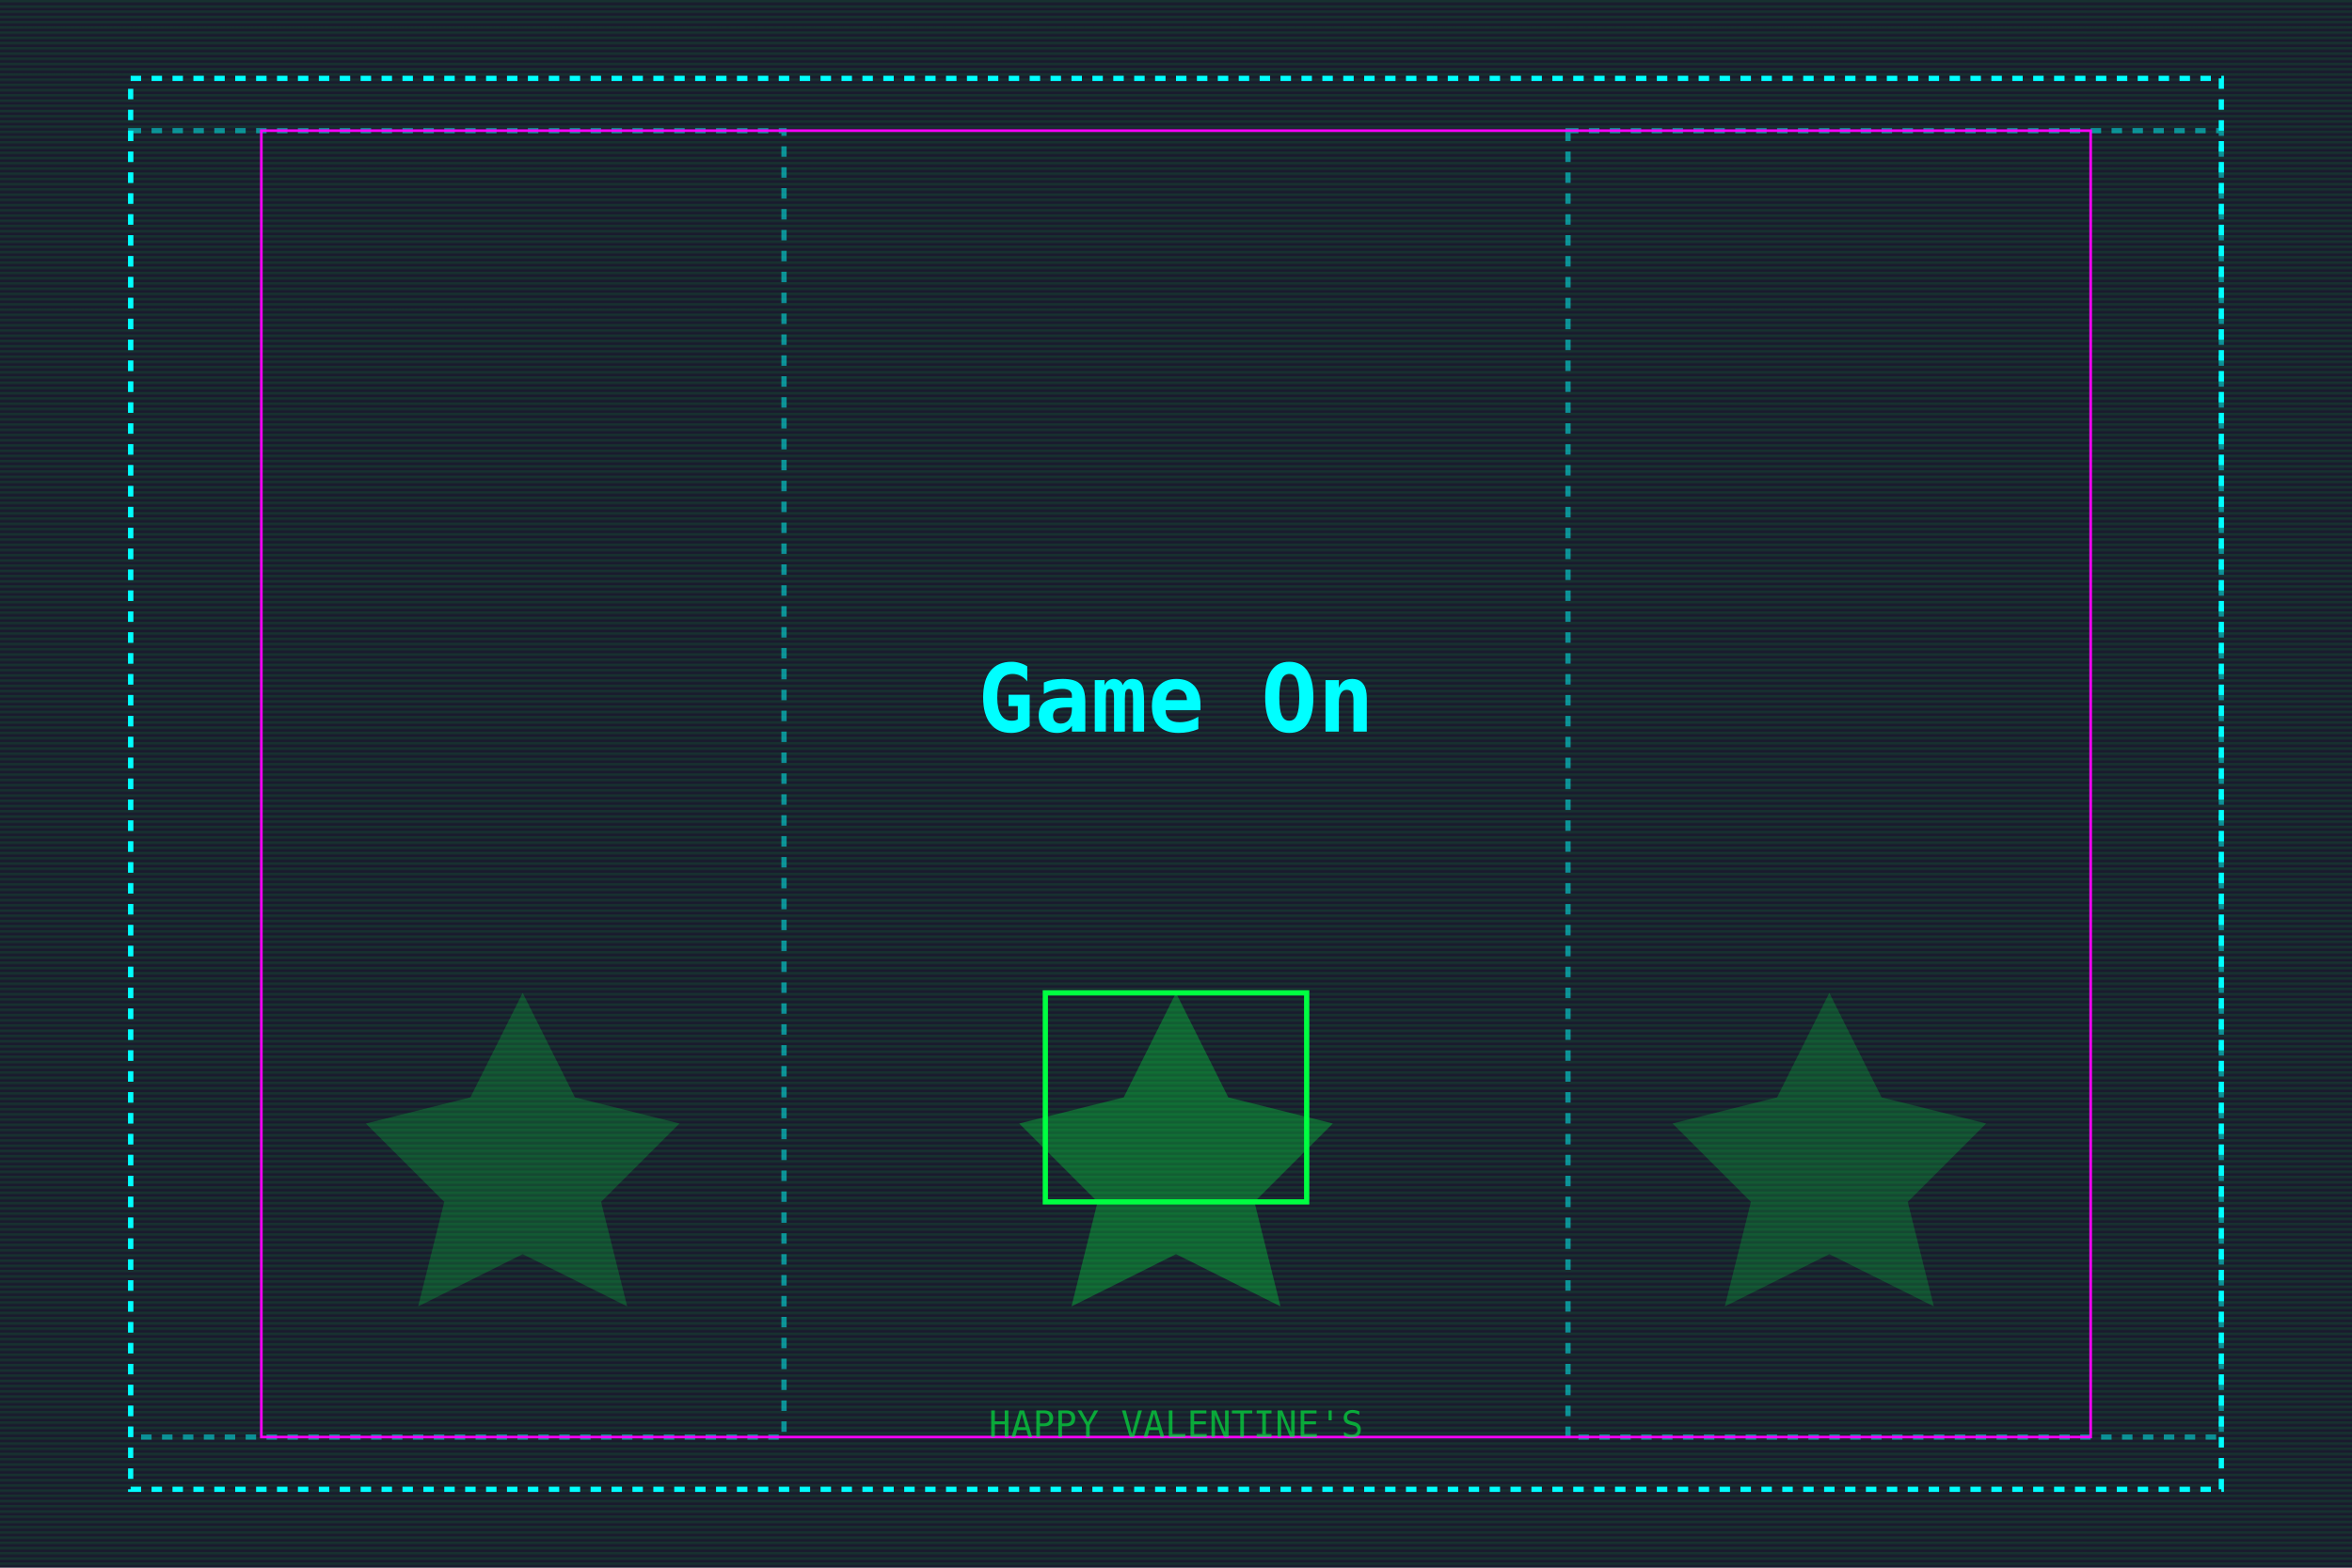
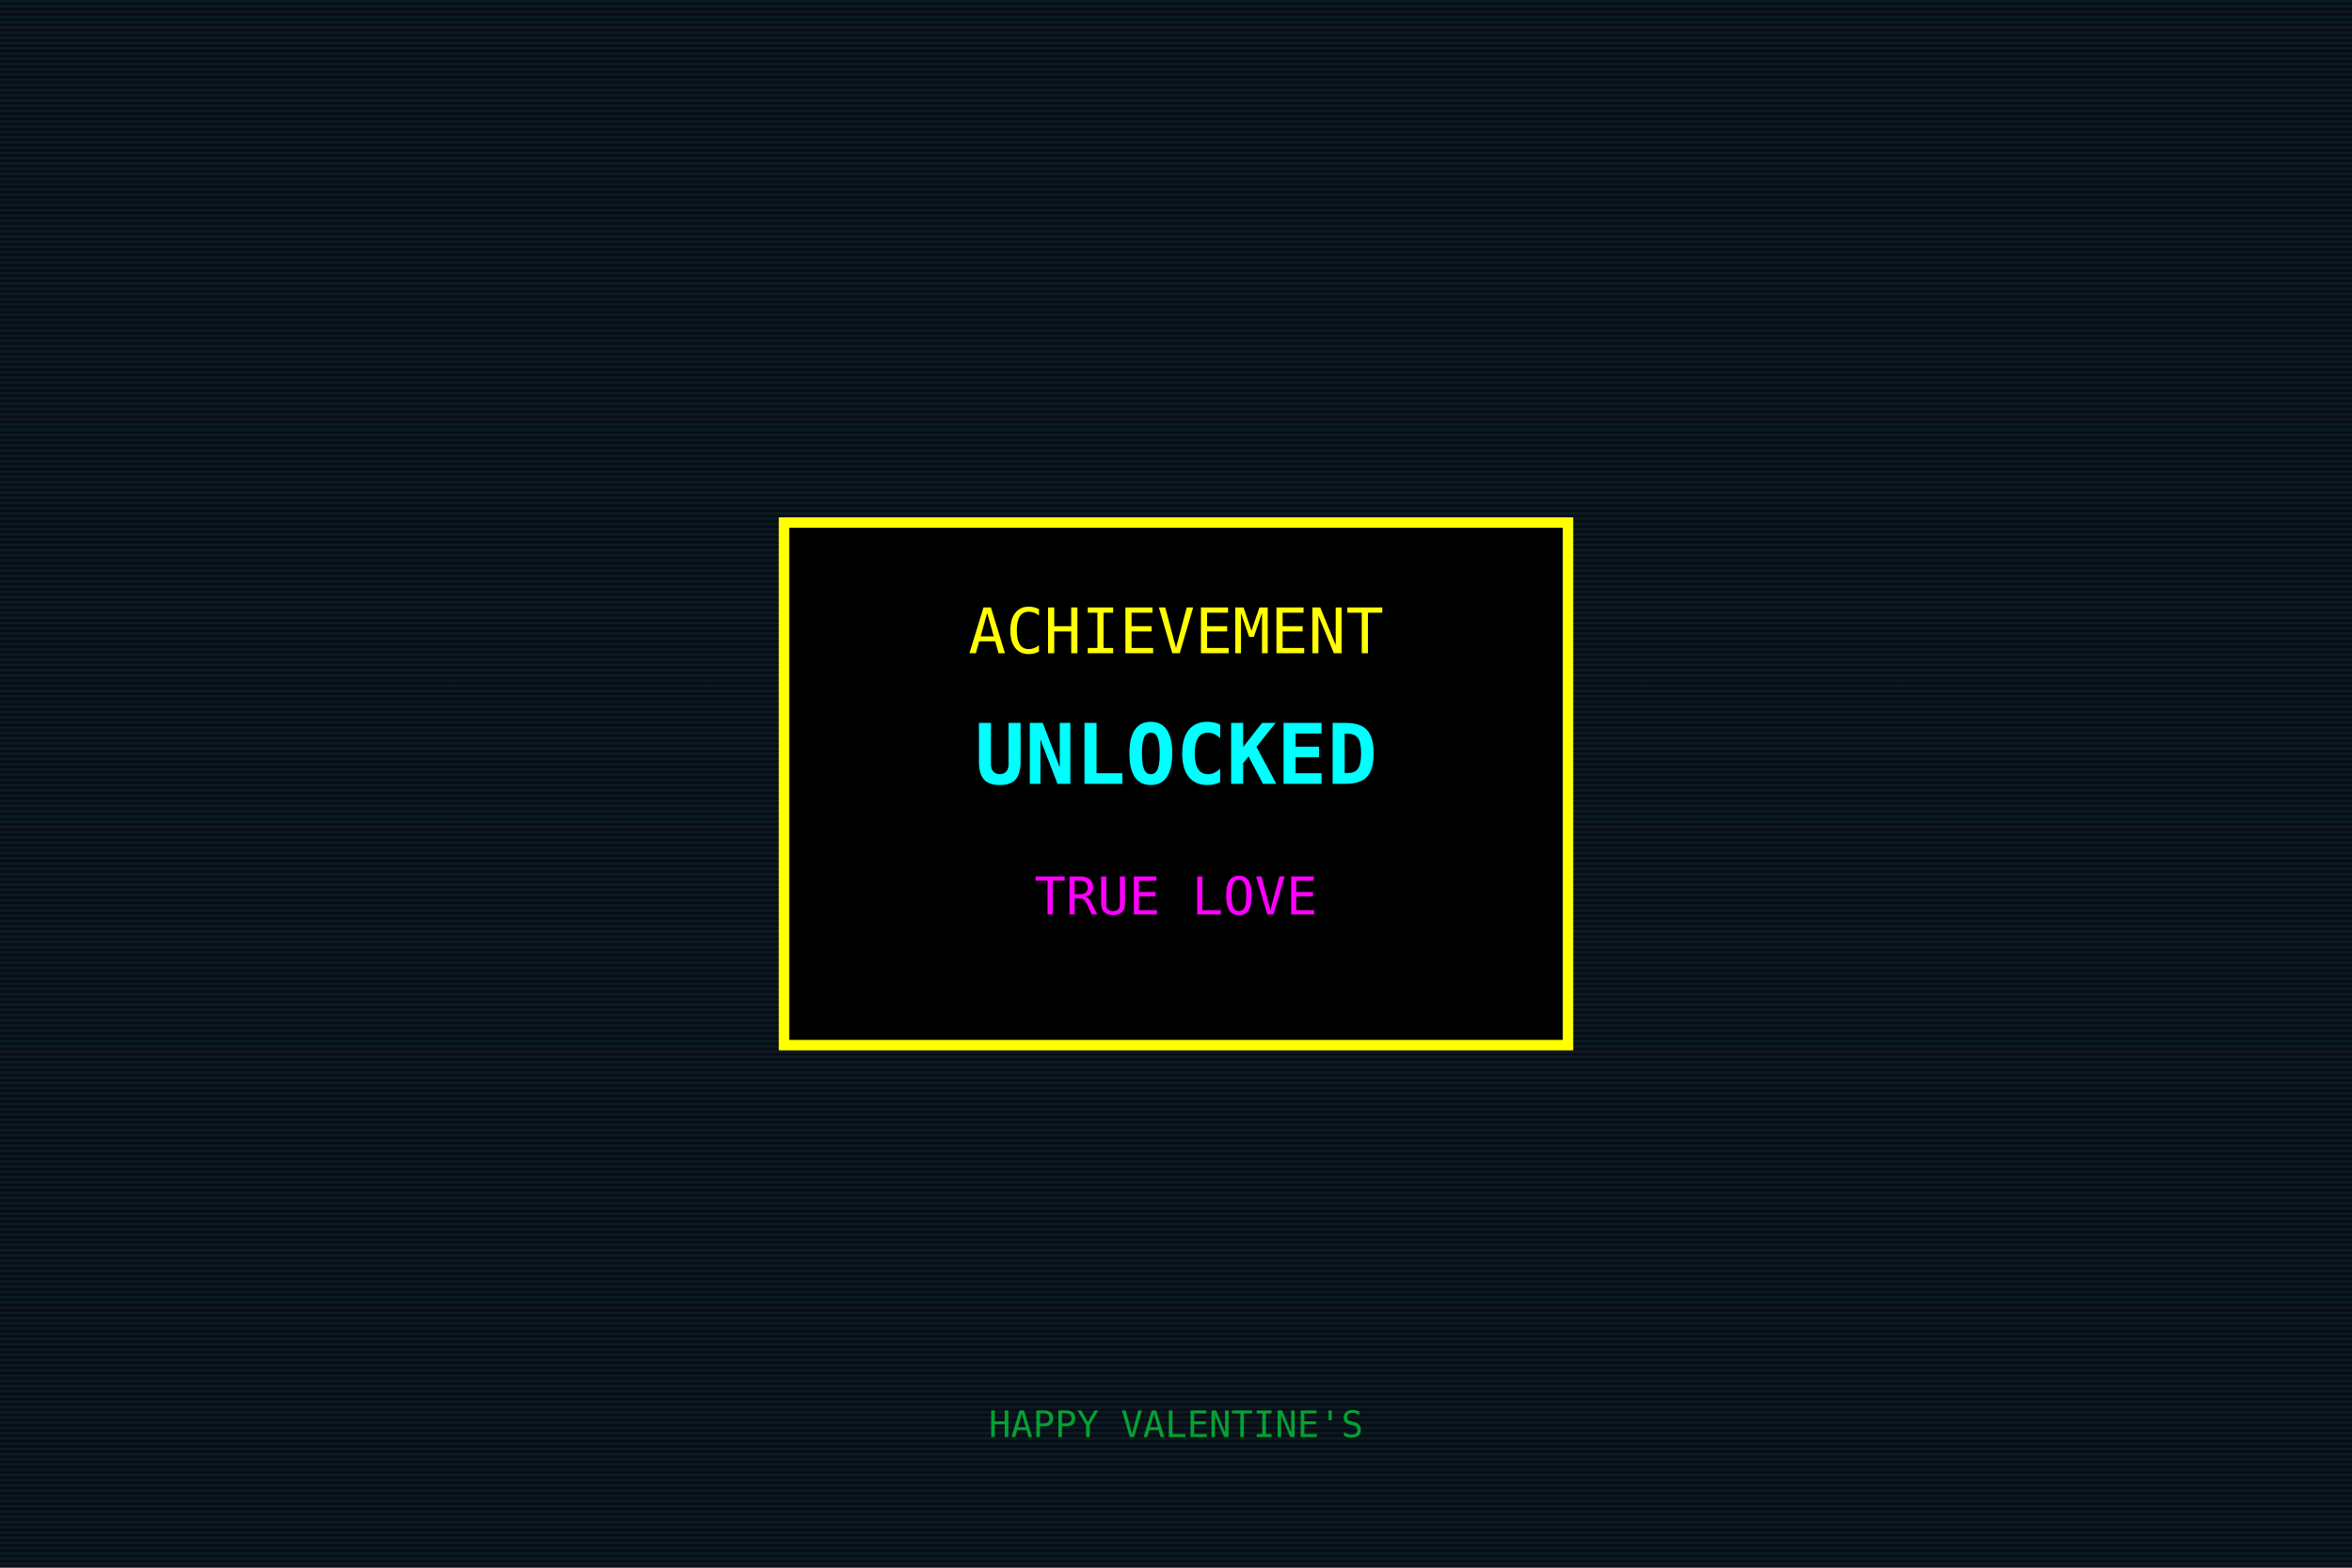
- <svg xmlns="http://www.w3.org/2000/svg" viewBox="0 0 900 600" style="background:#0a0a1a">
-   <rect width="900" height="600" fill="#1a1a2e" />
+ <svg xmlns="http://www.w3.org/2000/svg" viewBox="0 0 900 600">
  <defs>
-     <pattern id="scanlinesAL9016" patternUnits="userSpaceOnUse" width="2" height="2">
-       <rect width="2" height="1" fill="#00ff41" opacity="0.1" />
+     <pattern id="s16" patternUnits="userSpaceOnUse" width="2" height="2">
+       <rect width="2" height="1" fill="#00ff41" opacity="0.08" />
    </pattern>
  </defs>
-   <rect width="900" height="600" fill="url(#scanlinesAL9016)" />
-   <rect x="50" y="50" width="250" height="500" fill="none" stroke="#00ffff" stroke-width="2" stroke-dasharray="4 4" opacity="0.5" />
-   <rect x="600" y="50" width="250" height="500" fill="none" stroke="#00ffff" stroke-width="2" stroke-dasharray="4 4" opacity="0.5" />
-   <rect x="50" y="30" width="800" height="540" fill="none" stroke="#00ffff" stroke-width="2" stroke-dasharray="4 4" />
-   <rect x="100" y="50" width="700" height="500" fill="none" stroke="#ff00ff" stroke-width="1" />
-   <rect x="400" y="380" width="100" height="80" fill="none" stroke="#00ff41" stroke-width="2" />
-   <path d="M 450 380 L 470 420 L 510 430 L 480 460 L 490 500 L 450 480 L 410 500 L 420 460 L 390 430 L 430 420 Z" fill="#00ff41" opacity="0.3" />
-   <path d="M 200 380 L 220 420 L 260 430 L 230 460 L 240 500 L 200 480 L 160 500 L 170 460 L 140 430 L 180 420 Z" fill="#00ff41" opacity="0.2" />
-   <path d="M 700 380 L 720 420 L 760 430 L 730 460 L 740 500 L 700 480 L 660 500 L 670 460 L 640 430 L 680 420 Z" fill="#00ff41" opacity="0.2" />
-   <text x="450" y="280" font-family="monospace" font-size="36" fill="#00ffff" text-anchor="middle" font-weight="bold">Game On</text>
+   <rect width="900" height="600" fill="#0a0a1a" />
+   <rect width="900" height="600" fill="url(#s16)" />
+   <rect x="300" y="200" width="300" height="200" fill="#000" stroke="#ffff00" stroke-width="4" />
+   <text x="450" y="250" font-family="monospace" font-size="24" fill="#ffff00" text-anchor="middle">ACHIEVEMENT</text>
+   <text x="450" y="300" font-family="monospace" font-size="32" fill="#00ffff" text-anchor="middle" font-weight="bold">UNLOCKED</text>
+   <text x="450" y="350" font-family="monospace" font-size="20" fill="#ff00ff" text-anchor="middle">TRUE LOVE</text>
  <text x="450" y="550" font-family="monospace" font-size="14" fill="#00ff41" text-anchor="middle" opacity="0.6">HAPPY VALENTINE'S</text>
</svg>
